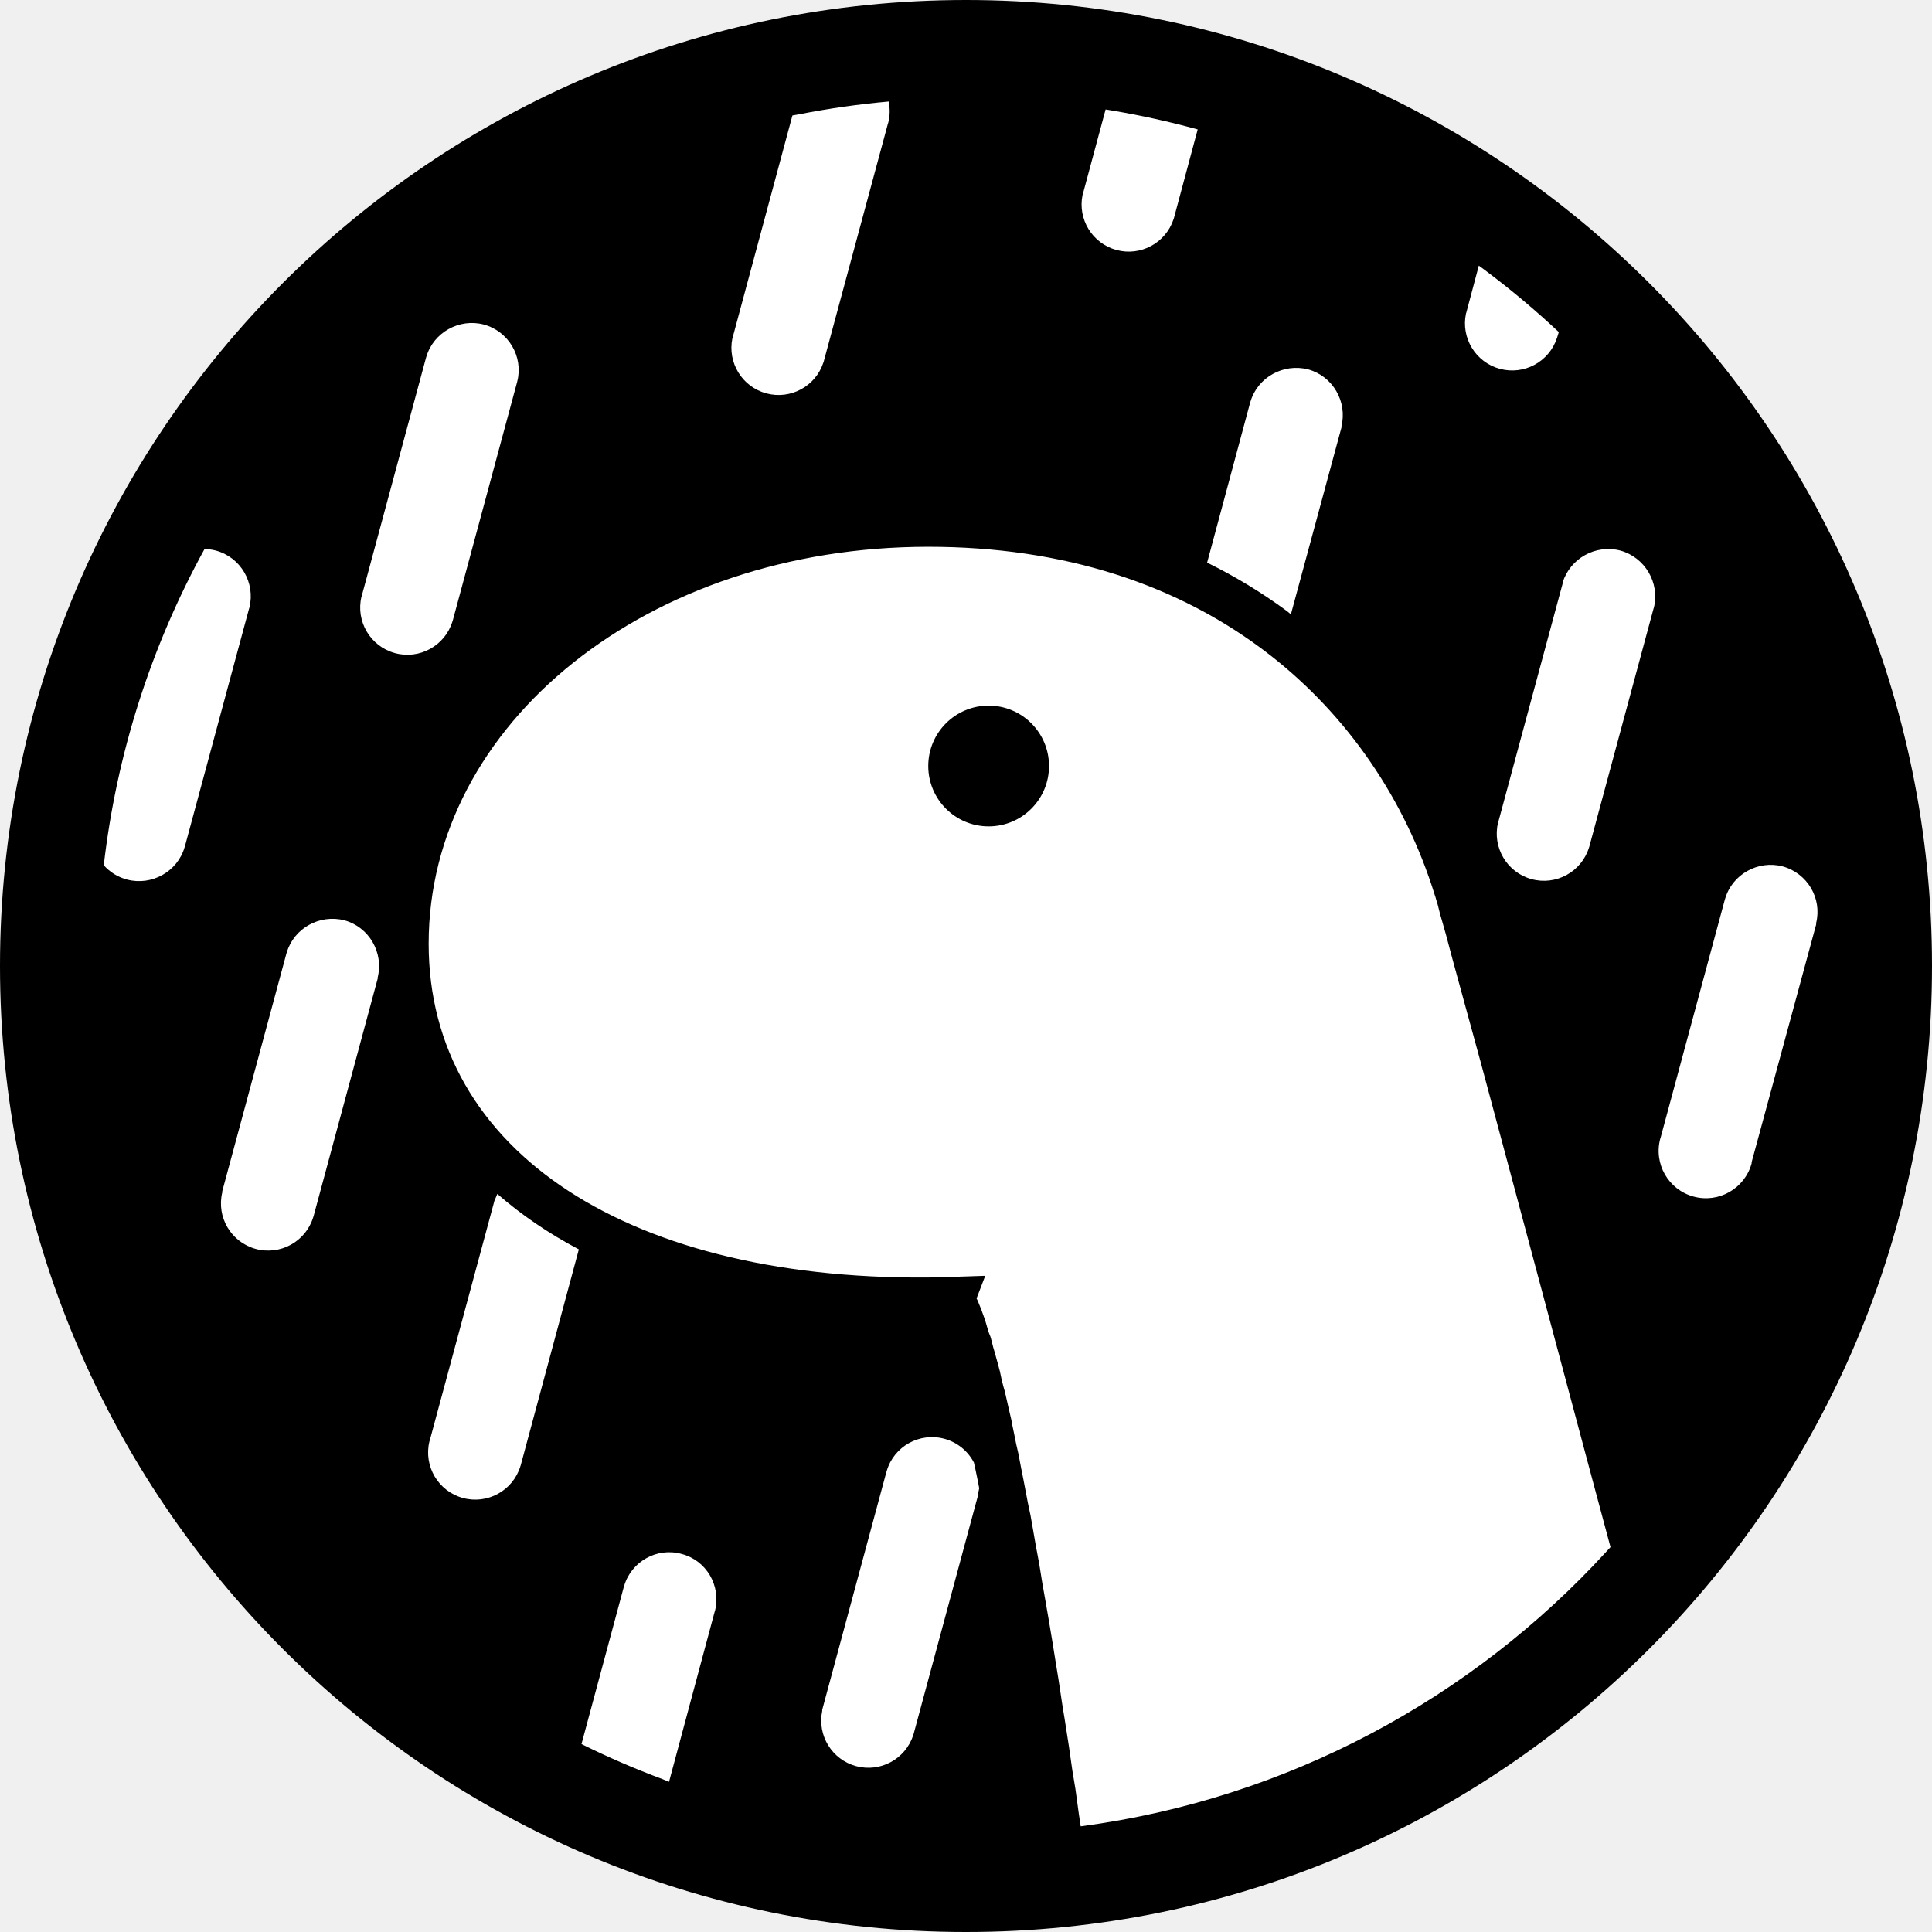
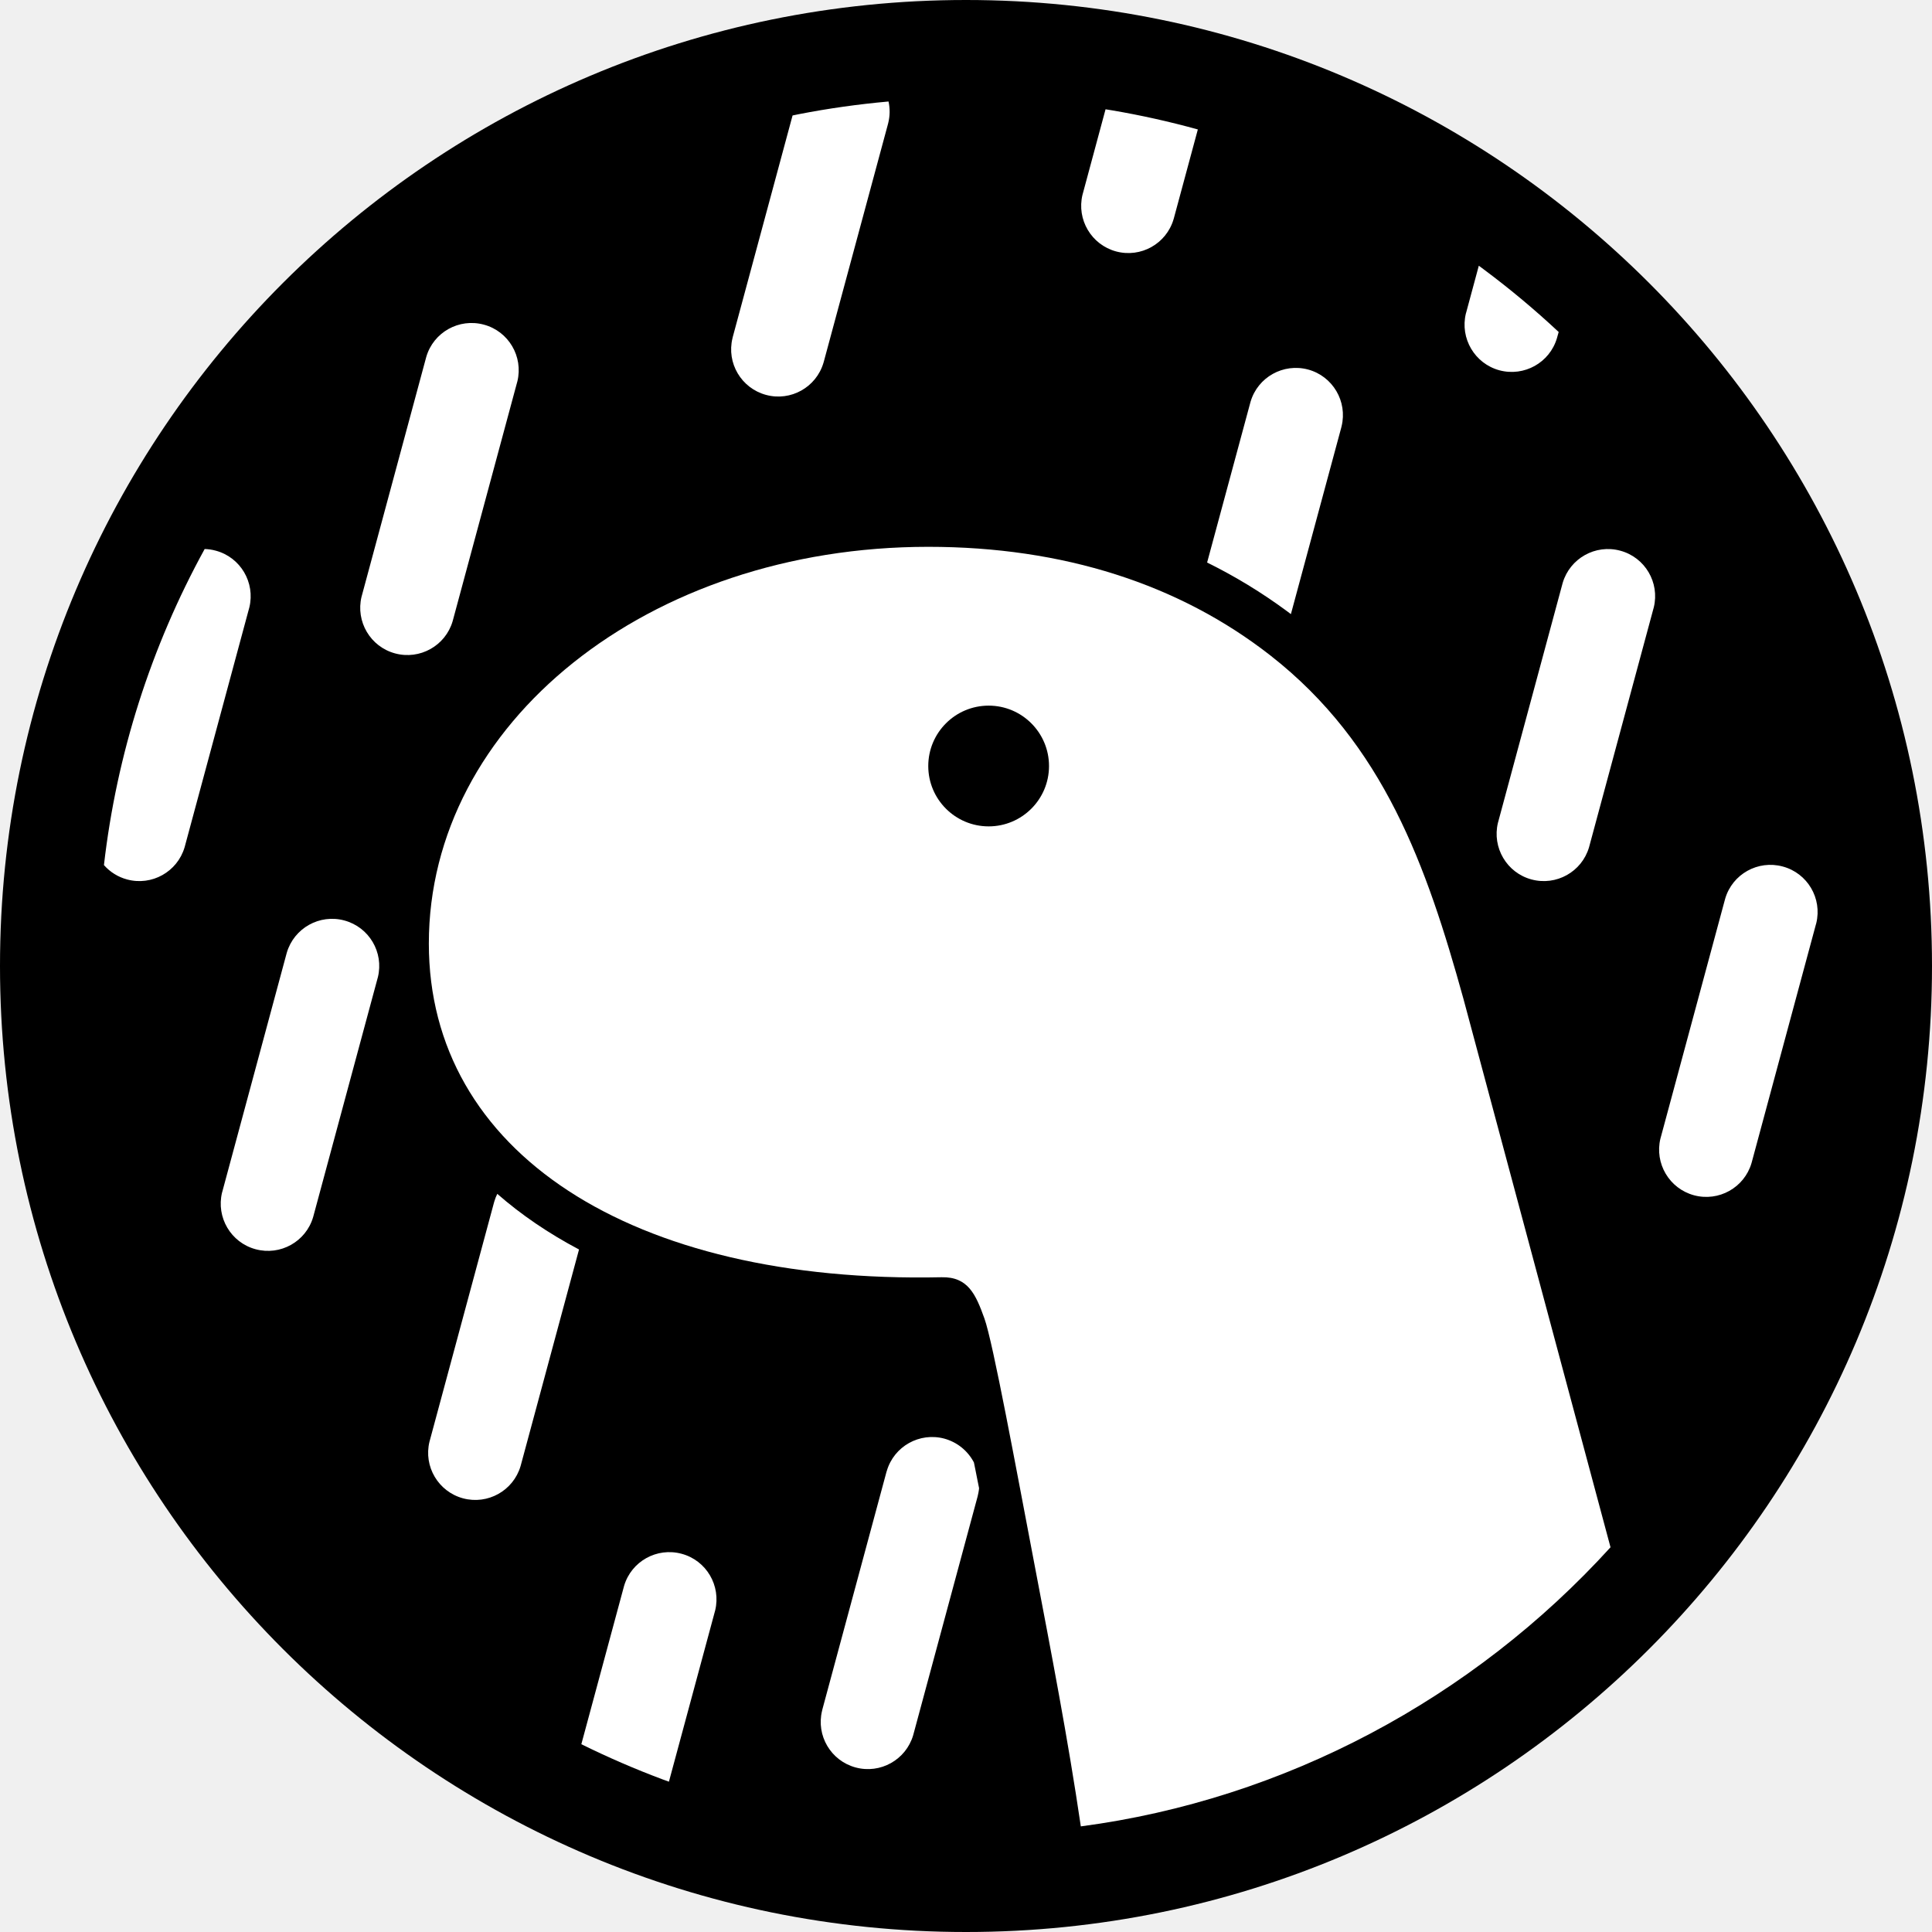
- <svg xmlns="http://www.w3.org/2000/svg" width="512" height="512" viewBox="0 0 5120 5120">
-   <path d="M2560 0a2560 2560 0 1 1 0 5120 2560 2560 0 0 1 0-5120z" />
-   <path fill="#fff" d="M2460 1449c-744 0-1324 469-1324 1052 0 550 533 901 1359 884l25-1 91-3-23 60 3 6a668 668 0 0 1 18 47l2 6 3 10 4 14 3 9 4 10 3 11 4 16 5 17 3 11 5 18 5 19 4 19 5 20 4 14 5 22 5 22 7 30 3 16 5 24 5 25 6 26 7 37 6 30 8 42 4 21 7 33 6 34 8 46 9 48 8 50 9 51 9 52 9 54 9 56 7 43 11 73 5 30 12 77 9 63 8 48 9 66 5 33c549-73 1037-339 1393-728l11-12-51-190-135-505-84-314-74-276-46-168-29-106-17-64-16-56-6-24-4-13-2-7-2-6c-78-251-229-473-435-634-242-189-549-288-907-288zm-654 2669c-65-18-133 20-152 85l-1 3-112 416a2287 2287 0 0 0 215 93l17 7 121-451 1-3c16-66-23-133-89-150zm697-305c-66-18-134 20-153 85l-1 3-170 630v3a125 125 0 0 0 241 65l1-3 170-630v-3l3-14 1-5-4-21-6-29-4-18a125 125 0 0 0-78-63zm-1185-649-8 19-1 4-170 630-1 3a125 125 0 0 0 241 66l1-3 154-572c-80-42-153-92-216-147zm-405-725c-66-17-134 21-153 85l-1 3-170 630v3a125 125 0 0 0 241 66l1-3 170-630v-3c16-66-23-133-88-151zm3811-143c-65-17-133 21-152 85l-1 3-170 630-1 3a125 125 0 0 0 242 66v-3l171-630v-4c16-65-23-132-89-150zM542 1455a2284 2284 0 0 0-267 838 124 124 0 0 0 62 38c65 17 133-21 152-85l1-3 170-630 1-3c16-66-23-133-89-151a127 127 0 0 0-30-4zm3752 4c-66-17-133 21-153 85v3l-170 630-1 3a125 125 0 0 0 241 66l1-3 170-630 1-3c16-66-24-133-89-151z" />
-   <path d="M2620 1870a160 160 0 1 1 0 320 160 160 0 0 1 0-320z" />
-   <path fill="#fff" d="M1282 860c-65-17-133 21-152 85l-1 3-170 630-1 3a125 125 0 0 0 241 66l1-3 170-630 1-4c16-65-23-132-89-150zm2185 119c-66-17-134 21-153 85l-1 3-114 424a1399 1399 0 0 1 211 128l11 9 134-495v-3c16-66-23-133-88-151zM2355 269a2299 2299 0 0 0-238 34l-17 3-158 587-1 3a125 125 0 0 0 241 65l1-3 170-630 1-3a124 124 0 0 0 1-56zm1564 435-33 124-1 3a125 125 0 0 0 241 65l1-3 4-13a2312 2312 0 0 0-197-165l-15-11zm-989-414-60 223-1 3a125 125 0 0 0 241 65l1-3 63-235a2286 2286 0 0 0-226-50l-18-3z" />
+ <svg xmlns="http://www.w3.org/2000/svg" viewBox="0 0 30 30" fill="none">
+   <g clip-path="url(#clip0_29_599)">
+     <path d="M15 0C23.284 0 30 6.716 30 15C30 23.284 23.284 30 15 30C6.716 30 0 23.284 0 15C0 6.716 6.716 0 15 0Z" fill="currentColor" />
+     <path d="M14.664 22.339C14.279 22.236 13.883 22.458 13.771 22.838L13.765 22.856L12.769 26.547L12.765 26.565C12.671 26.95 12.901 27.341 13.286 27.445C13.67 27.549 14.066 27.326 14.179 26.947L14.184 26.929L15.18 23.238L15.184 23.22C15.191 23.192 15.196 23.164 15.2 23.136L15.203 23.108L15.179 22.989L15.145 22.817L15.123 22.709C15.076 22.619 15.011 22.54 14.932 22.476C14.853 22.412 14.761 22.366 14.664 22.339ZM7.722 18.538C7.704 18.574 7.689 18.612 7.677 18.652L7.67 18.676L6.674 22.368L6.669 22.386C6.575 22.77 6.805 23.162 7.19 23.266C7.575 23.369 7.97 23.147 8.083 22.767L8.088 22.749L8.991 19.402C8.518 19.152 8.093 18.863 7.722 18.538ZM5.347 14.293C4.962 14.189 4.567 14.412 4.454 14.791L4.449 14.809L3.453 18.501L3.448 18.518C3.355 18.903 3.585 19.295 3.969 19.398C4.354 19.502 4.75 19.28 4.862 18.9L4.867 18.882L5.863 15.191L5.868 15.173C5.962 14.788 5.732 14.397 5.347 14.293ZM27.682 13.455C27.297 13.351 26.901 13.573 26.789 13.953L26.784 13.971L25.788 17.662L25.783 17.68C25.69 18.065 25.92 18.456 26.304 18.56C26.689 18.664 27.085 18.441 27.197 18.062L27.202 18.044L28.198 14.352L28.203 14.335C28.297 13.95 28.067 13.558 27.682 13.455ZM3.178 8.525C2.344 10.044 1.812 11.711 1.614 13.433C1.709 13.541 1.834 13.619 1.973 13.656C2.358 13.76 2.753 13.537 2.866 13.158L2.871 13.14L3.867 9.449L3.872 9.431C3.965 9.046 3.735 8.654 3.351 8.551C3.294 8.535 3.236 8.527 3.178 8.525ZM25.159 8.551C24.774 8.447 24.379 8.67 24.266 9.049L24.261 9.067L23.265 12.758L23.26 12.776C23.167 13.161 23.397 13.553 23.781 13.656C24.166 13.76 24.562 13.537 24.674 13.158L24.679 13.14L25.675 9.449L25.68 9.431C25.774 9.046 25.544 8.654 25.159 8.551Z" fill="white" />
+     <path d="M7.513 5.041C7.128 4.937 6.732 5.159 6.62 5.539L6.615 5.557L5.619 9.248L5.614 9.266C5.521 9.651 5.751 10.043 6.135 10.146C6.52 10.25 6.916 10.027 7.028 9.648L7.033 9.63L8.029 5.939L8.034 5.921C8.127 5.536 7.898 5.144 7.513 5.041ZM20.312 5.738C19.927 5.635 19.531 5.857 19.419 6.237L19.414 6.255L18.744 8.735C19.178 8.949 19.592 9.201 19.981 9.488L20.045 9.536L20.828 6.636L20.832 6.619C20.926 6.234 20.696 5.842 20.312 5.738ZM13.797 1.576C13.33 1.618 12.865 1.683 12.404 1.773L12.307 1.793L11.378 5.234L11.374 5.252C11.28 5.637 11.51 6.028 11.895 6.132C12.279 6.236 12.675 6.013 12.787 5.633L12.792 5.616L13.789 1.924L13.793 1.907C13.82 1.798 13.821 1.685 13.797 1.576ZM22.963 4.126L22.767 4.852L22.762 4.869C22.669 5.254 22.899 5.646 23.283 5.75C23.668 5.853 24.064 5.631 24.176 5.251L24.181 5.233L24.203 5.155C23.836 4.812 23.451 4.49 23.049 4.19L22.963 4.126ZM17.167 1.697L16.814 3.006L16.809 3.024C16.716 3.409 16.946 3.8 17.33 3.904C17.715 4.008 18.111 3.785 18.223 3.405L18.228 3.388L18.6 2.01C18.162 1.889 17.719 1.79 17.271 1.714L17.167 1.697Z" fill="white" />
+     <path d="M9.691 24.625C9.803 24.245 10.199 24.023 10.584 24.127C10.969 24.23 11.198 24.622 11.105 25.007L11.1 25.025L10.387 27.666L10.288 27.63C9.858 27.469 9.438 27.287 9.027 27.084L9.686 24.643L9.691 24.625Z" fill="white" />
+     <path d="M14.414 8.491C10.052 8.491 6.659 11.237 6.659 14.652C6.659 17.877 9.781 19.936 14.621 19.833C15.033 19.824 15.152 20.101 15.286 20.473C15.42 20.846 15.78 22.81 16.067 24.312C16.323 25.656 16.584 27.005 16.783 28.36C19.944 27.942 22.866 26.381 25.008 24.026L22.724 15.509C22.154 13.452 21.489 11.556 19.728 10.179C18.312 9.072 16.512 8.491 14.414 8.491Z" fill="white" />
+     <path d="M15.352 10.957C15.869 10.957 16.289 11.377 16.289 11.895C16.289 12.412 15.869 12.832 15.352 12.832C14.834 12.832 14.414 12.412 14.414 11.895C14.414 11.377 14.834 10.957 15.352 10.957Z" fill="currentColor" />
+   </g>
+   <defs>
+     <clipPath id="clip0_29_599">
+       <rect width="30" height="30" fill="white" />
+     </clipPath>
+   </defs>
</svg>
